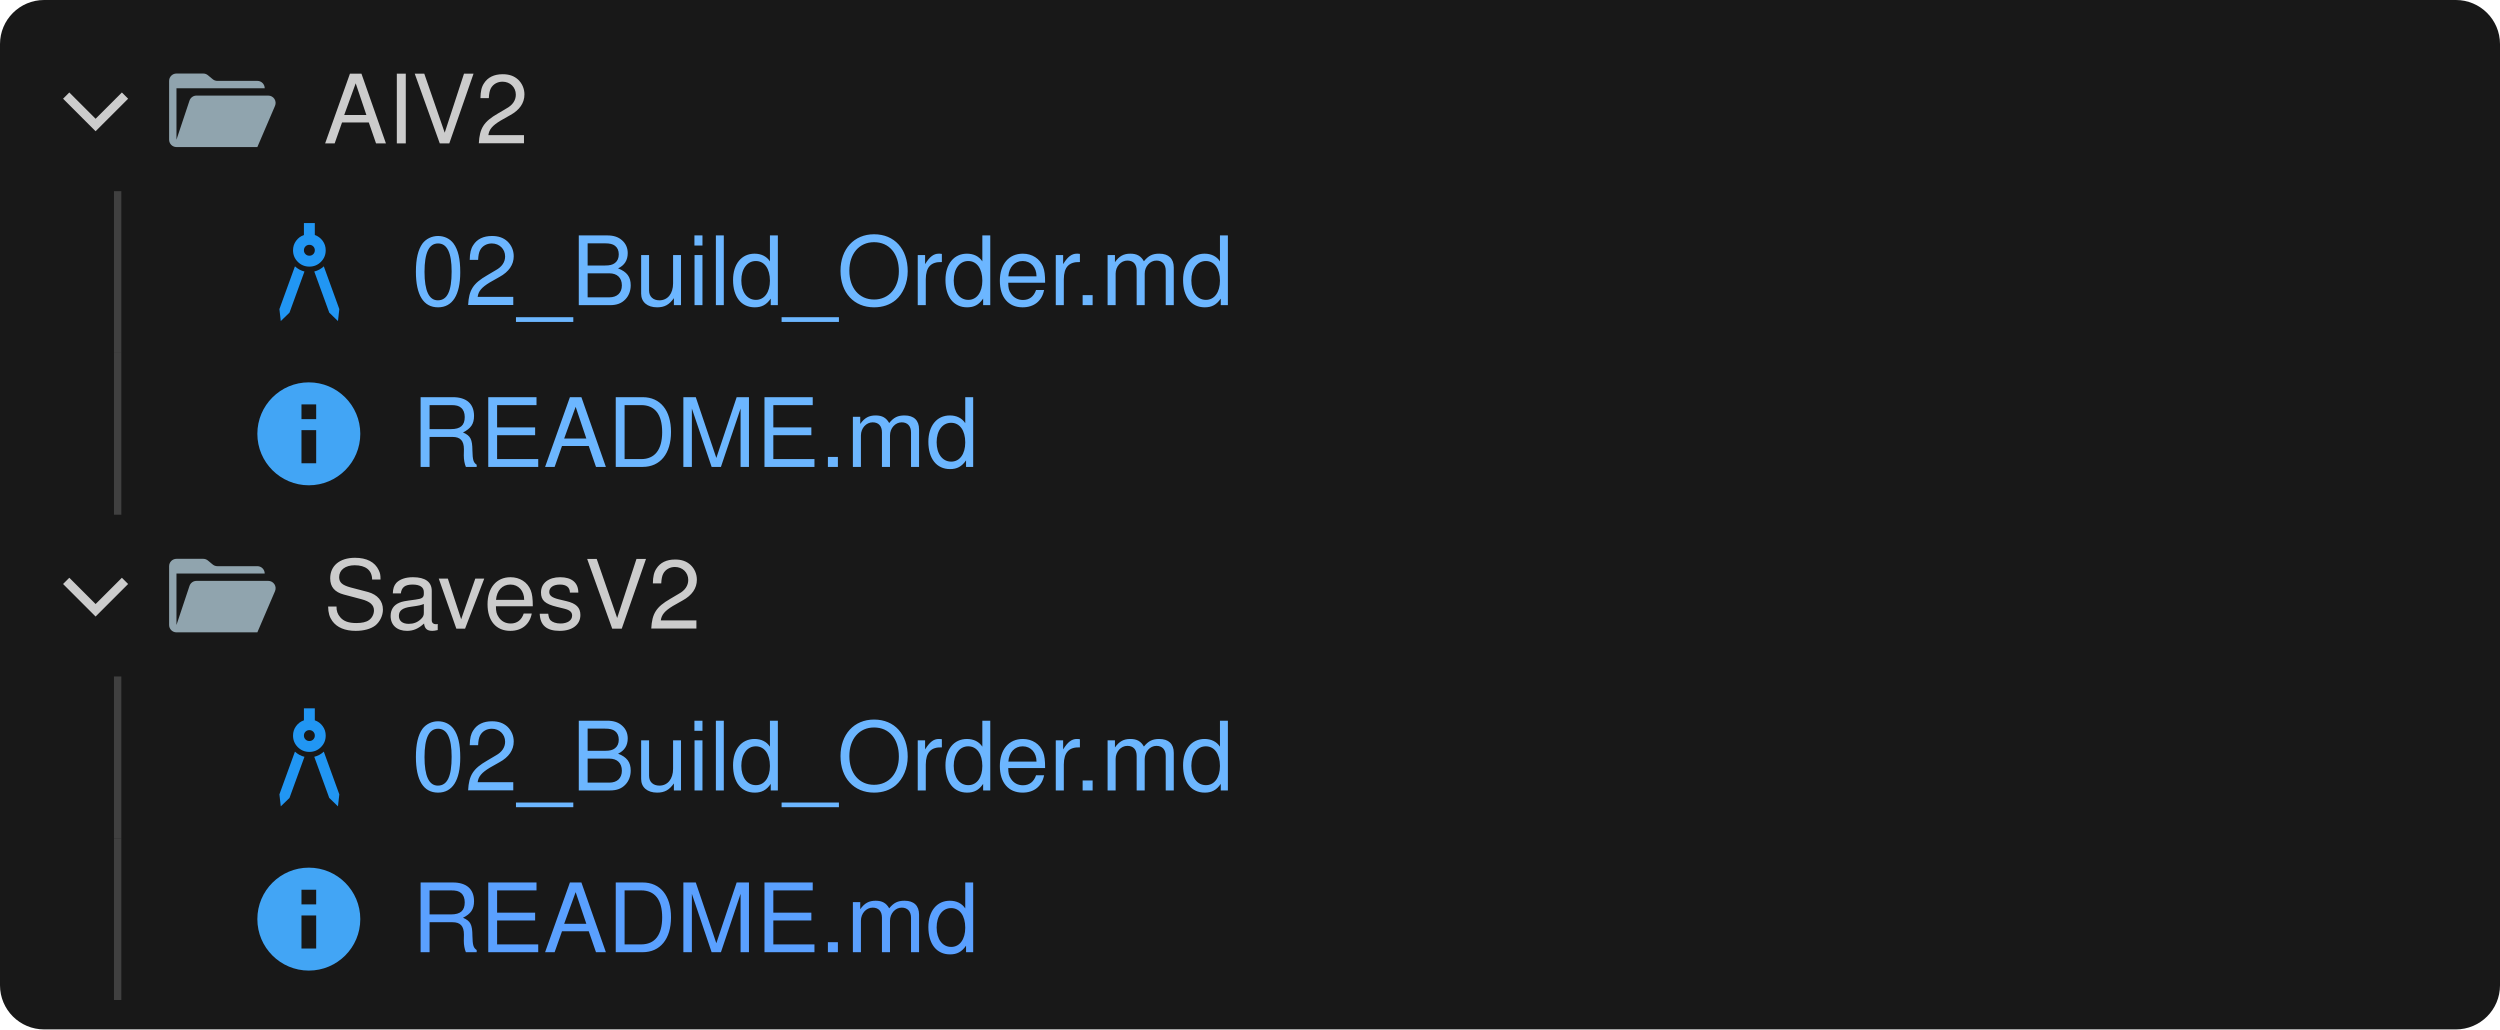
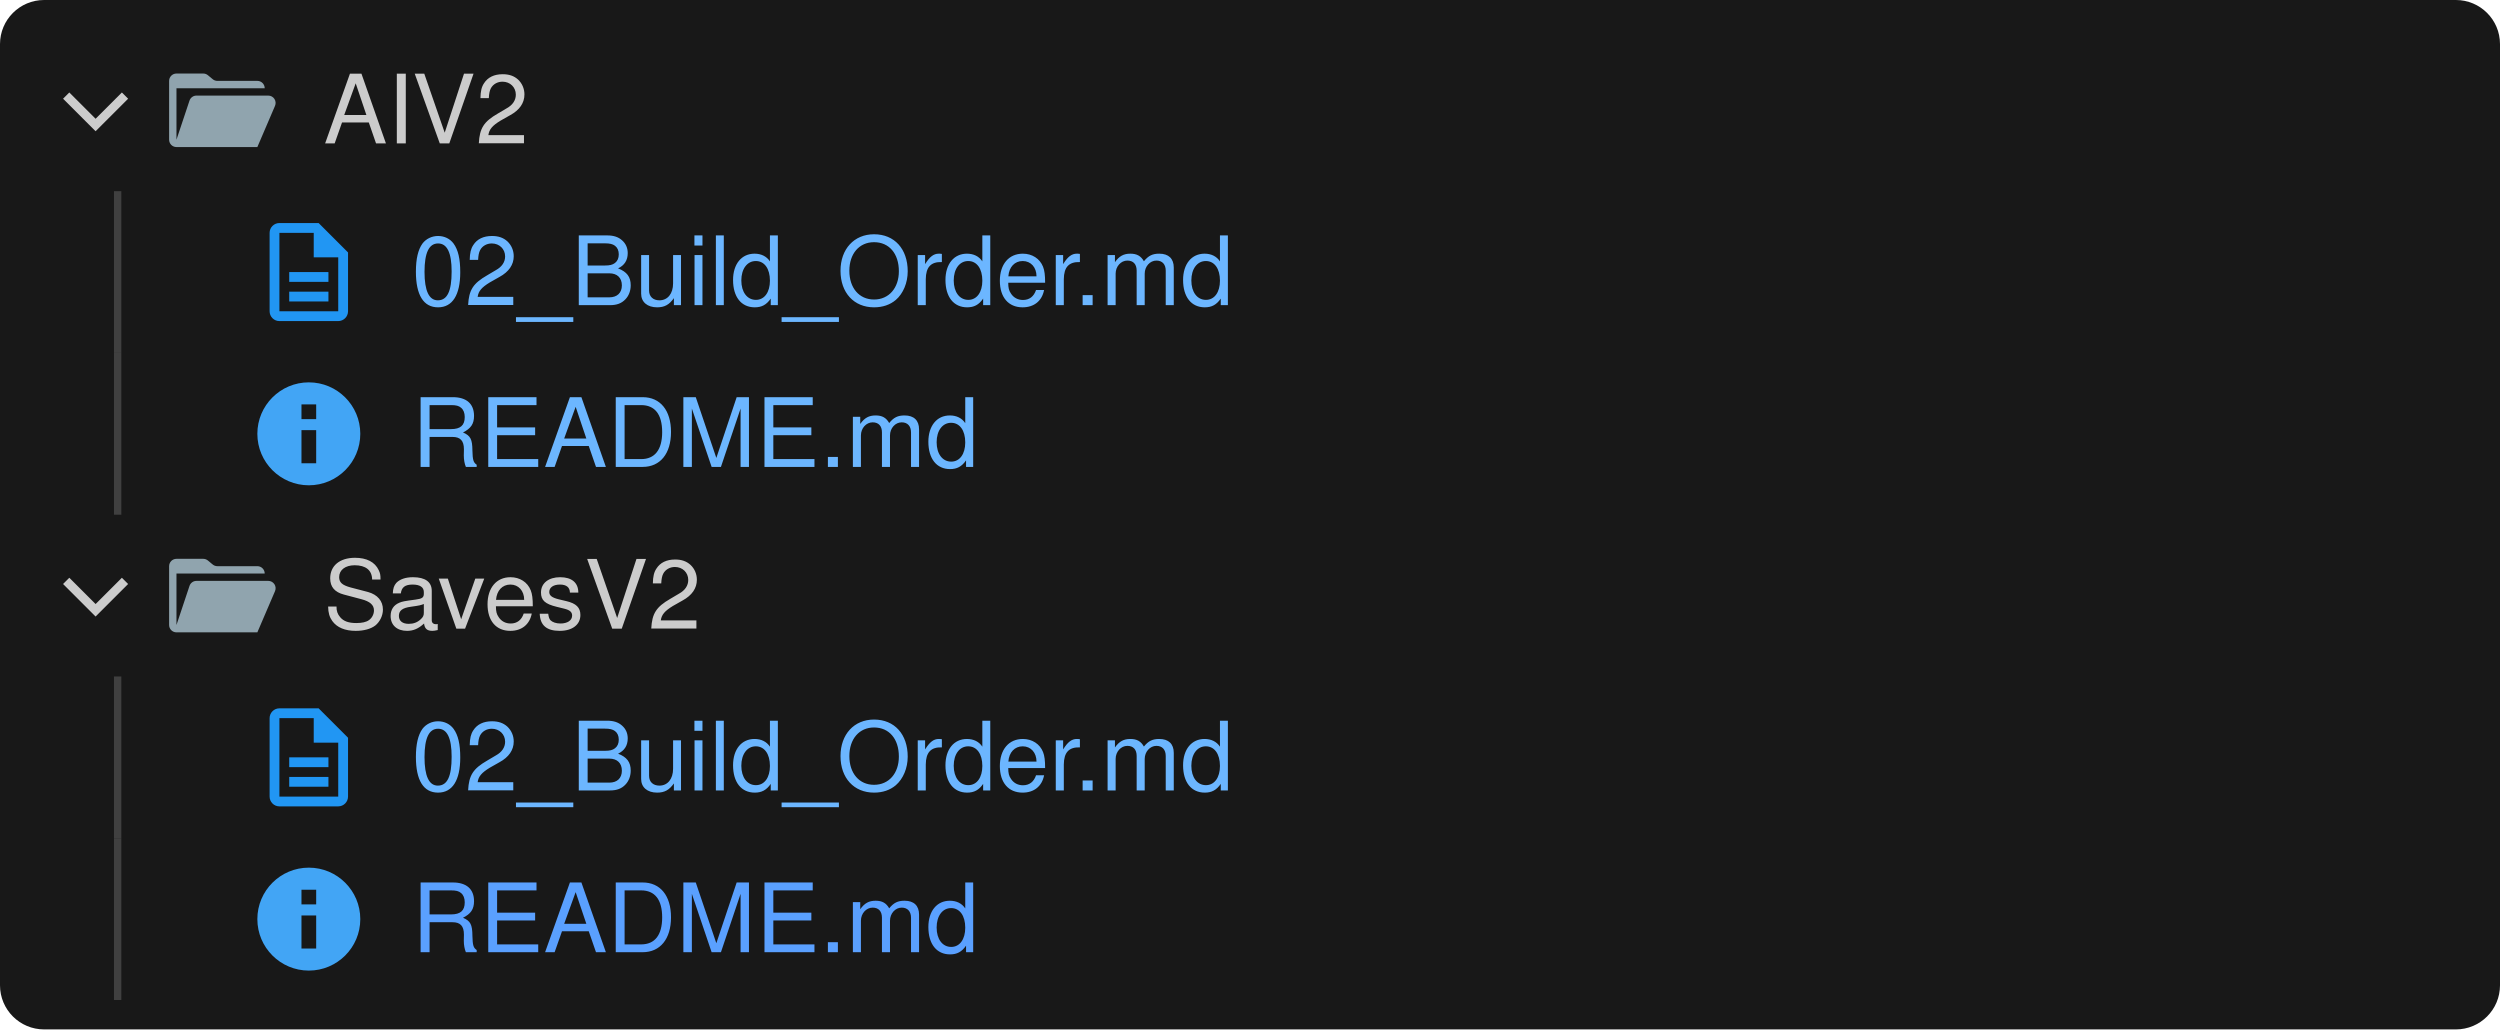
<svg xmlns="http://www.w3.org/2000/svg" width="340" height="140" viewBox="0 0 340 140">
  <rect width="100%" height="100%" rx="6" fill="#181818" />
  <path d="M9 13 l4 4 l4 -4" fill="none" stroke="#cccccc" stroke-width="1.2" />
  <svg x="22" y="7" width="16" height="16" viewBox="0 0 16 16">
    <path d="M14.483 6H4.721a1 1 0 0 0-.949.684L2 12V5h12a1 1 0 0 0-1-1H7.562a1 1 0 0 1-.64-.232l-.644-.536A1 1 0 0 0 5.638 3H2a1 1 0 0 0-1 1v8a1 1 0 0 0 1 1h11l2.403-5.606A1 1 0 0 0 14.483 6" fill="#90a4ae" />
  </svg>
  <text x="44" y="19.5" font-family="Segoe UI, -apple-system, BlinkMacSystemFont, Helvetica, Arial, sans-serif" font-size="13" fill="#cccccc">AIV2</text>
  <line x1="16" y1="26" x2="16" y2="48" stroke="#404040" stroke-width="1" />
  <svg x="34" y="29" width="16" height="16" viewBox="0 0 24 24" fill="none">
-     <path fill="#2196f3" d="M6.278 22 6 19.556l3.167-8.723a4.37 4.37 0 0 0 1.944 1.056l-3.055 8.389zm11.666 0-1.777-1.722-3.056-8.39q.556-.138 1.042-.402a4.4 4.4 0 0 0 .903-.653l3.166 8.723zm-5.833-11.111q-1.389 0-2.361-.972-.972-.973-.972-2.361 0-1.084.624-1.932.626-.846 1.598-1.18V2h2.222v2.444a3.27 3.27 0 0 1 1.598 1.18q.624.849.624 1.932 0 1.389-.972 2.36-.972.973-2.36.973Zm0-2.222q.473 0 .792-.32t.32-.791q0-.473-.32-.793a1.08 1.08 0 0 0-.792-.319q-.472 0-.791.32t-.32.792.32.79q.319.32.791.32Z" />
+     <path d="M0 0h24v24H0z" />
+     <path fill="#2196f3" d="M8 16h8v2H8zm0-4h8v2H8zm6-10H6c-1.1 0-2 .9-2 2v16c0 1.1.89 2 1.99 2H18c1.1 0 2-.9 2-2V8zm4 18H6V4h7v5h5z" />
  </svg>
  <text x="56" y="41.5" font-family="Segoe UI, -apple-system, BlinkMacSystemFont, Helvetica, Arial, sans-serif" font-size="13" fill="#6cb6ff">02_Build_Order.md</text>
  <line x1="16" y1="48" x2="16" y2="70" stroke="#404040" stroke-width="1" />
  <svg x="34" y="51" width="16" height="16" viewBox="0 0 16 16" fill="none">
    <path d="M0 0h24v24H0z" />
    <path fill="#42a5f5" d="M8 1C4.136 1 1 4.136 1 8s3.136 7 7 7 7-3.136 7-7-3.136-7-7-7m1 11H7V7.5h2zm0-6H7V4h2z" />
  </svg>
  <text x="56" y="63.5" font-family="Segoe UI, -apple-system, BlinkMacSystemFont, Helvetica, Arial, sans-serif" font-size="13" fill="#6cb6ff">README.md</text>
  <path d="M9 79 l4 4 l4 -4" fill="none" stroke="#cccccc" stroke-width="1.2" />
  <svg x="22" y="73" width="16" height="16" viewBox="0 0 16 16">
    <path d="M14.483 6H4.721a1 1 0 0 0-.949.684L2 12V5h12a1 1 0 0 0-1-1H7.562a1 1 0 0 1-.64-.232l-.644-.536A1 1 0 0 0 5.638 3H2a1 1 0 0 0-1 1v8a1 1 0 0 0 1 1h11l2.403-5.606A1 1 0 0 0 14.483 6" fill="#90a4ae" />
  </svg>
  <text x="44" y="85.5" font-family="Segoe UI, -apple-system, BlinkMacSystemFont, Helvetica, Arial, sans-serif" font-size="13" fill="#cccccc">SavesV2</text>
  <line x1="16" y1="92" x2="16" y2="114" stroke="#404040" stroke-width="1" />
  <svg x="34" y="95" width="16" height="16" viewBox="0 0 24 24" fill="none">
-     <path fill="#2196f3" d="M6.278 22 6 19.556l3.167-8.723a4.37 4.37 0 0 0 1.944 1.056l-3.055 8.389zm11.666 0-1.777-1.722-3.056-8.39q.556-.138 1.042-.402a4.4 4.4 0 0 0 .903-.653l3.166 8.723zm-5.833-11.111q-1.389 0-2.361-.972-.972-.973-.972-2.361 0-1.084.624-1.932.626-.846 1.598-1.18V2h2.222v2.444a3.27 3.27 0 0 1 1.598 1.18q.624.849.624 1.932 0 1.389-.972 2.36-.972.973-2.36.973Zm0-2.222q.473 0 .792-.32t.32-.791q0-.473-.32-.793a1.08 1.08 0 0 0-.792-.319q-.472 0-.791.32t-.32.792.32.79q.319.32.791.32Z" />
+     <path d="M0 0h24v24H0z" />
+     <path fill="#2196f3" d="M8 16h8v2H8zm0-4h8v2H8zm6-10H6c-1.1 0-2 .9-2 2v16c0 1.1.89 2 1.99 2H18c1.1 0 2-.9 2-2V8zm4 18H6V4h7v5h5z" />
  </svg>
  <text x="56" y="107.5" font-family="Segoe UI, -apple-system, BlinkMacSystemFont, Helvetica, Arial, sans-serif" font-size="13" fill="#6cb6ff">02_Build_Order.md</text>
  <line x1="16" y1="114" x2="16" y2="136" stroke="#404040" stroke-width="1" />
  <svg x="34" y="117" width="16" height="16" viewBox="0 0 16 16" fill="none">
    <path d="M0 0h24v24H0z" />
    <path fill="#42a5f5" d="M8 1C4.136 1 1 4.136 1 8s3.136 7 7 7 7-3.136 7-7-3.136-7-7-7m1 11H7V7.5h2zm0-6H7V4h2z" />
  </svg>
  <text x="56" y="129.5" font-family="Segoe UI, -apple-system, BlinkMacSystemFont, Helvetica, Arial, sans-serif" font-size="13" fill="#5aa0ff">README.md</text>
</svg>
